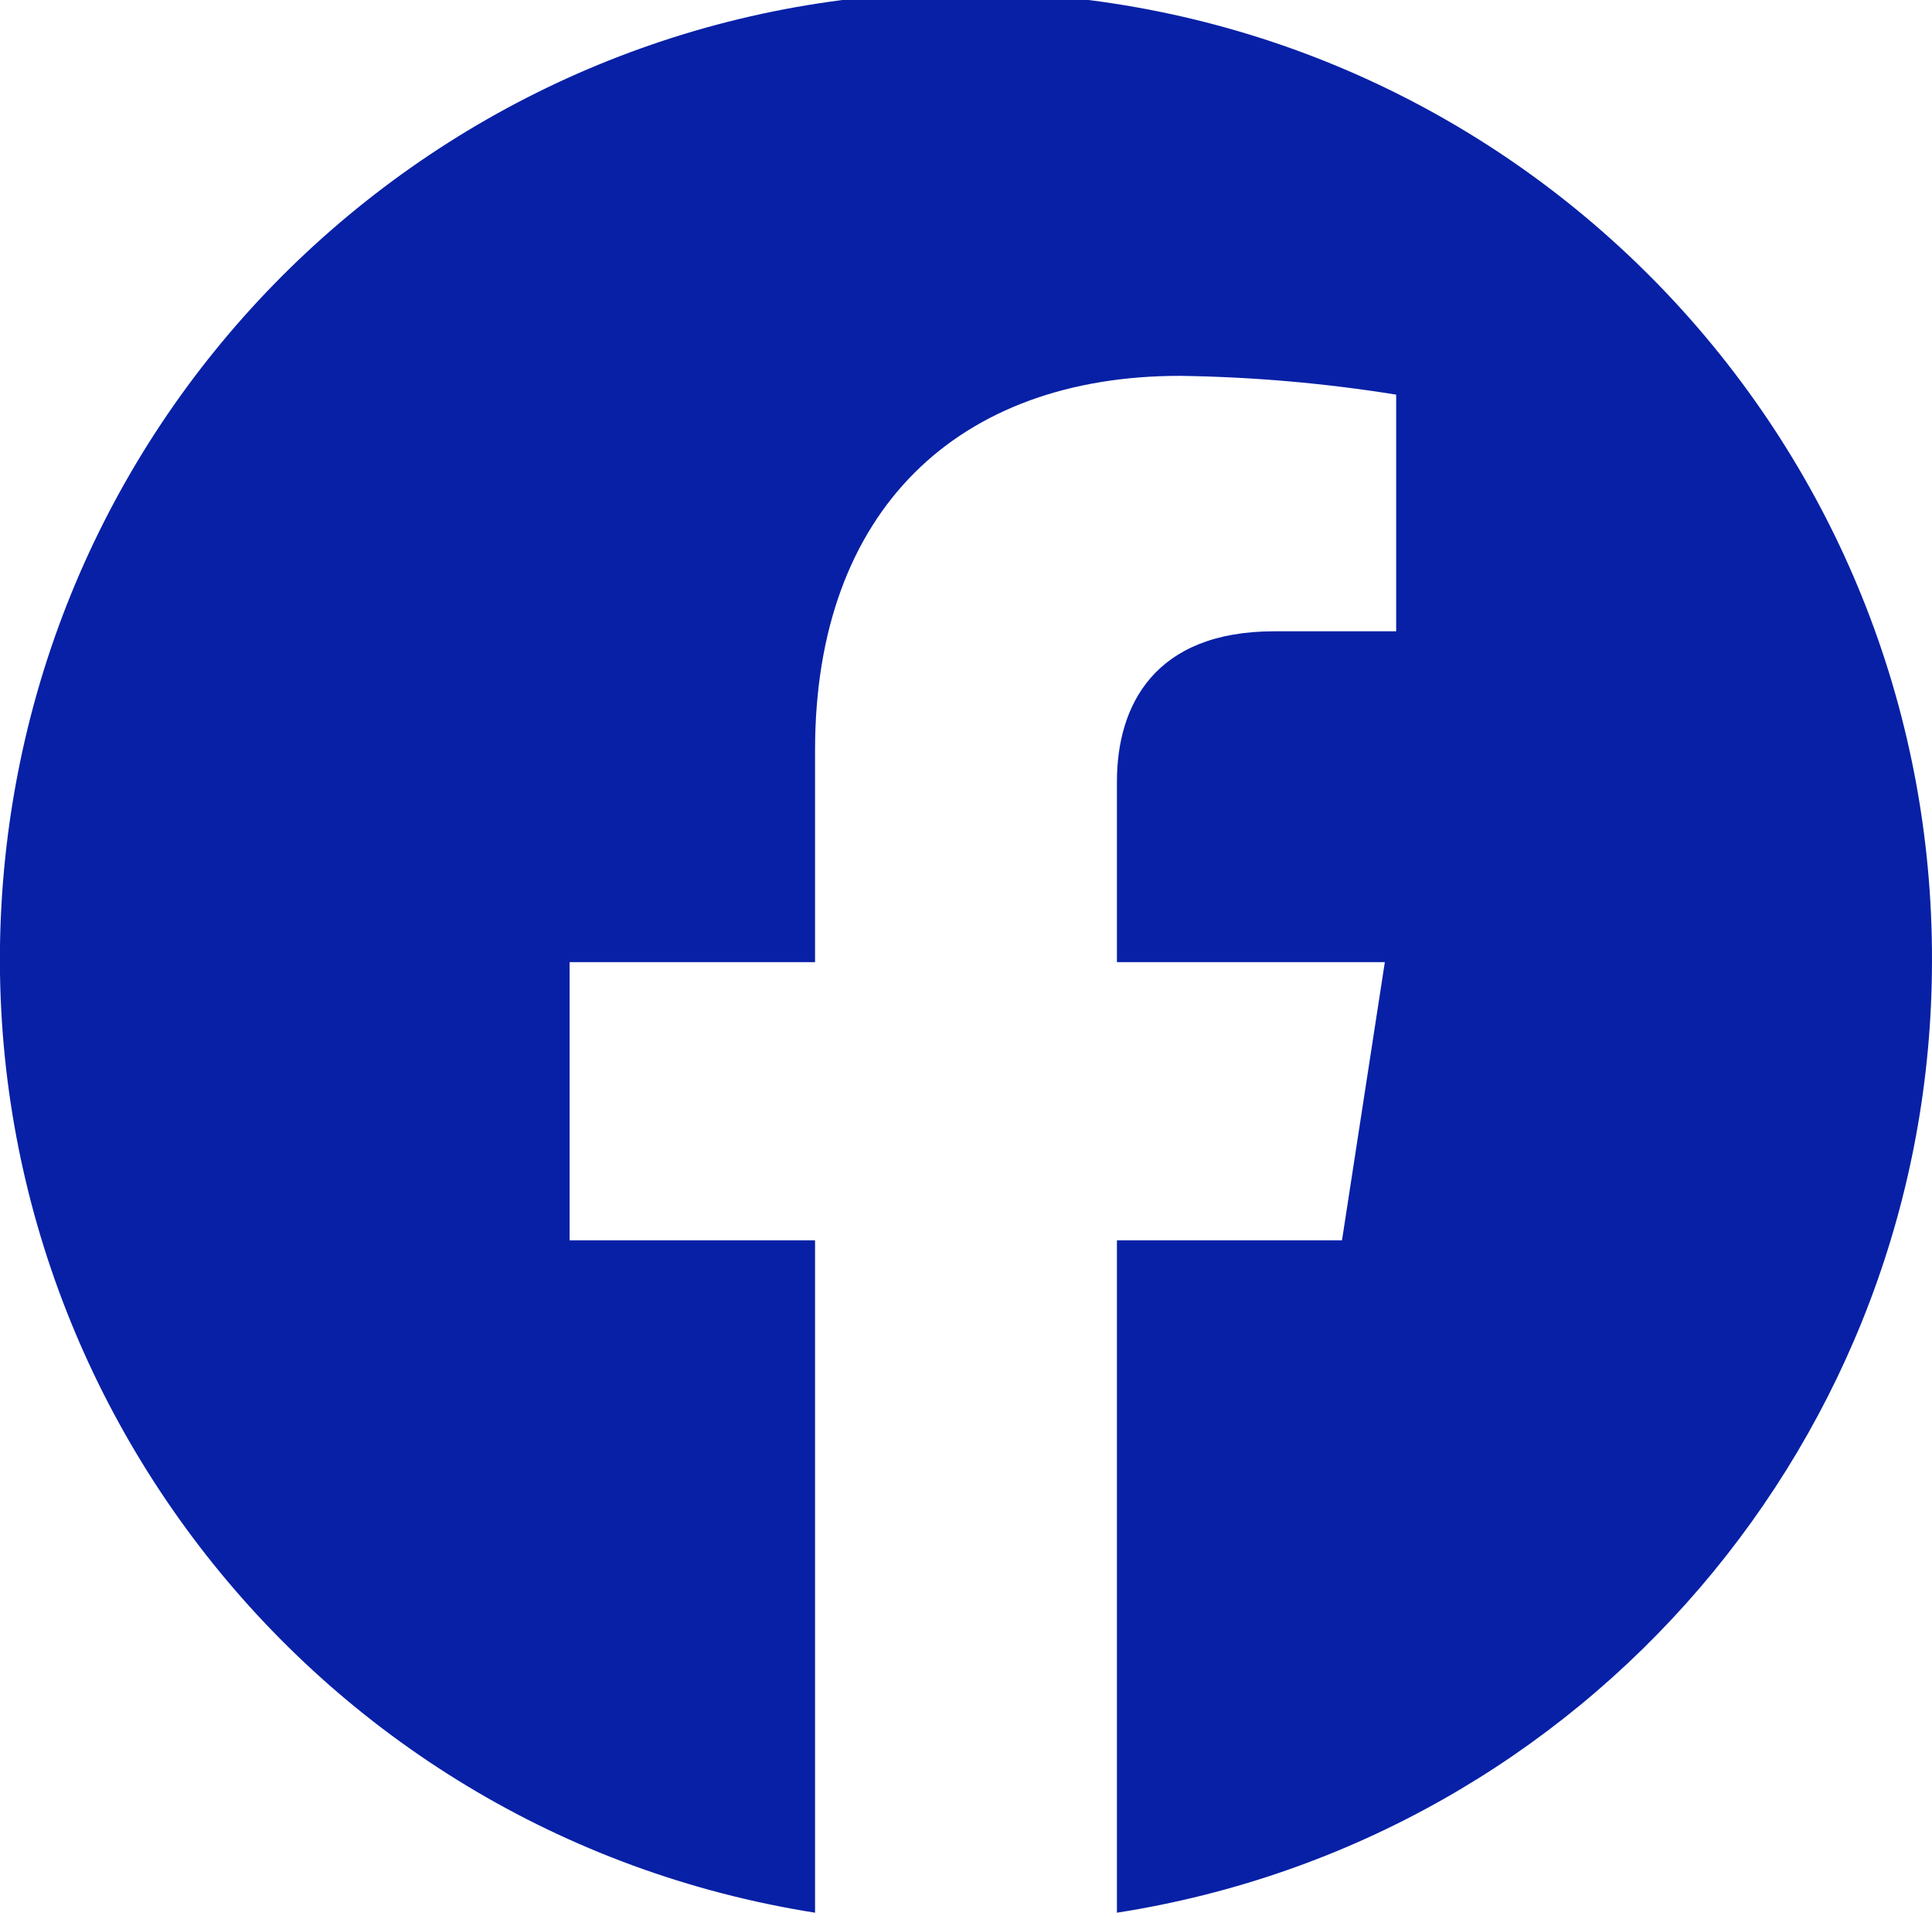
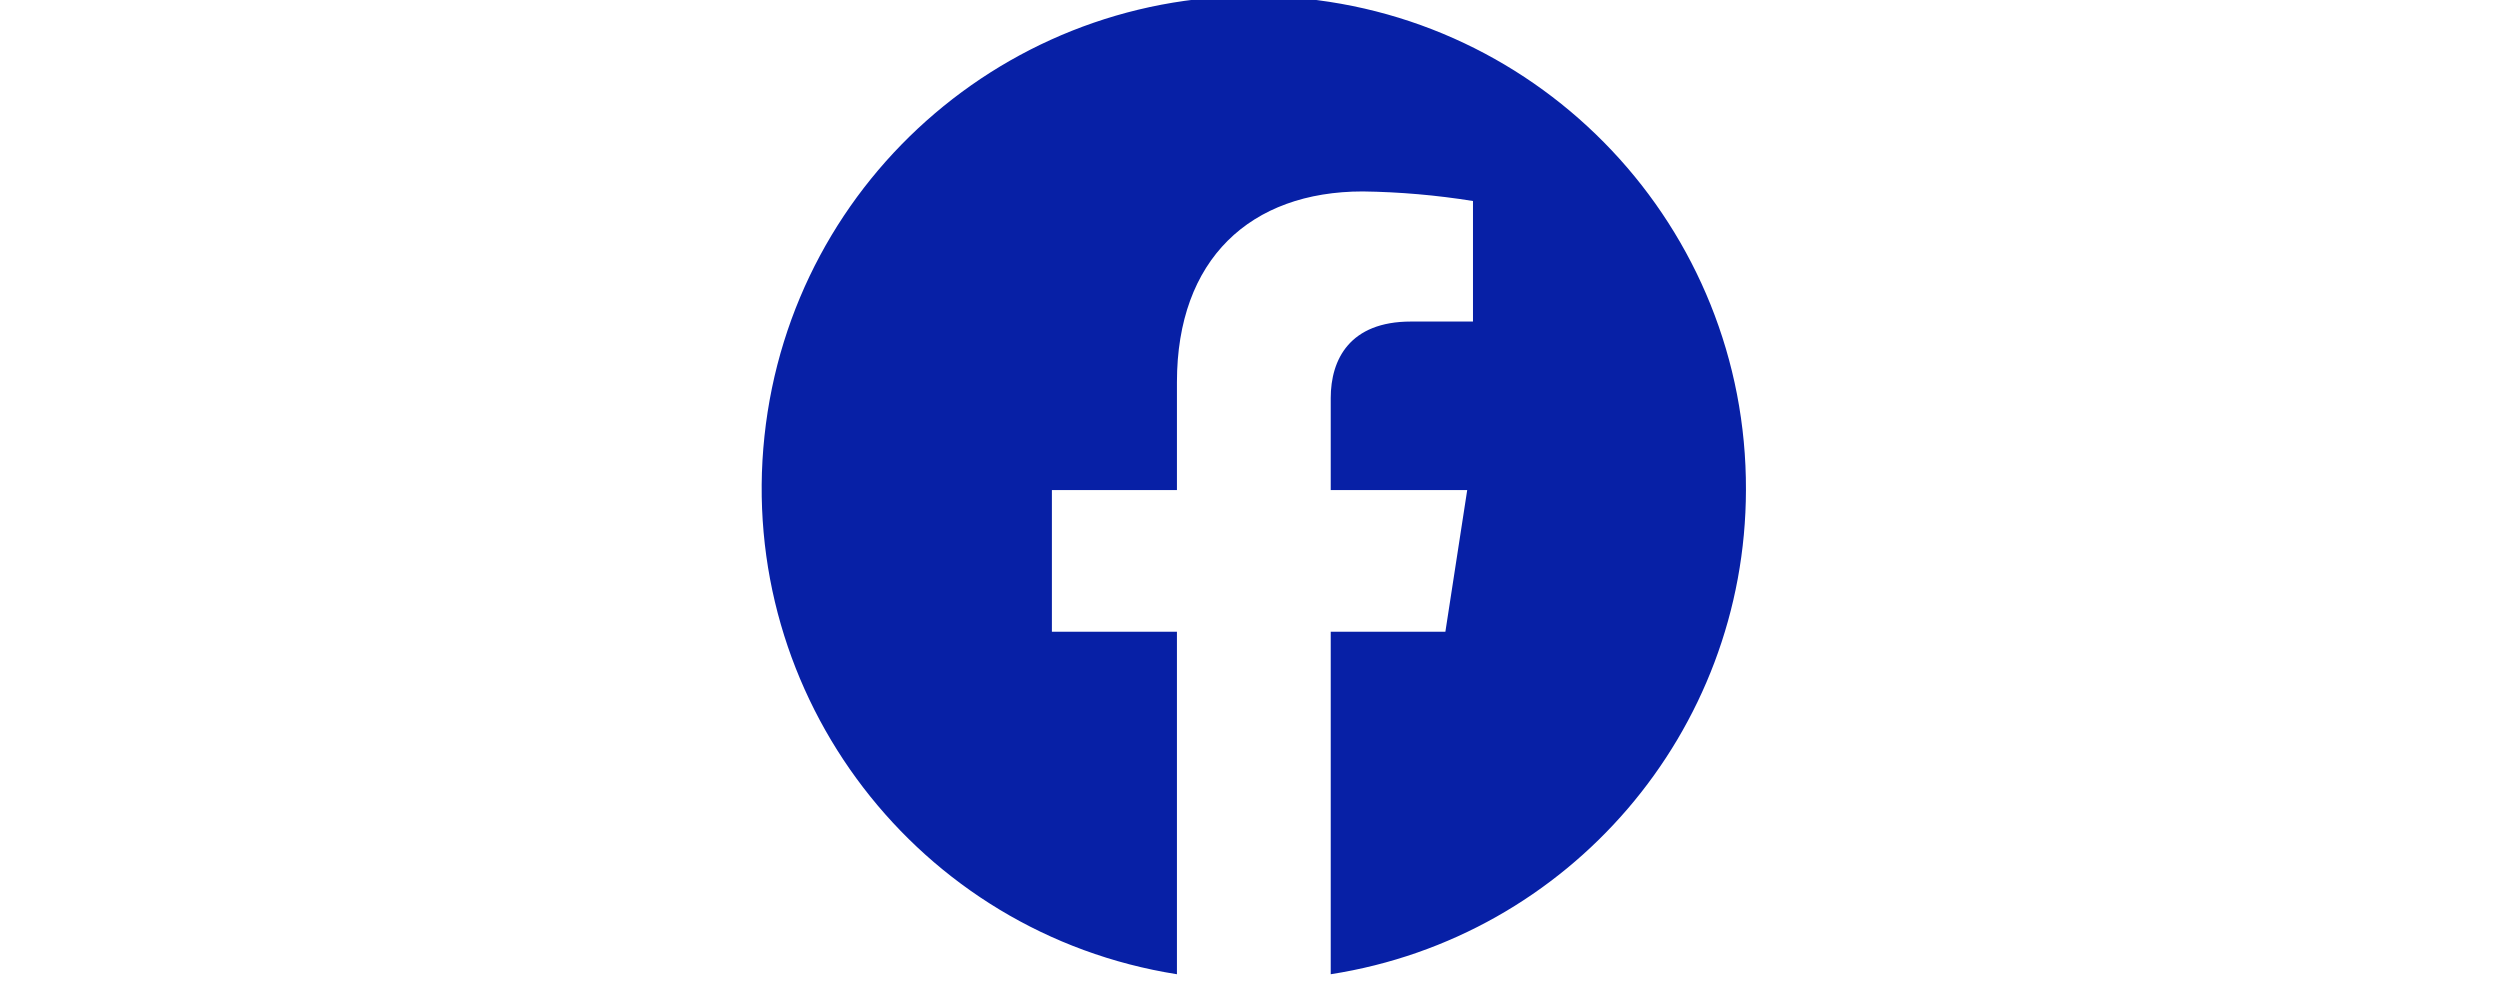
- <svg xmlns="http://www.w3.org/2000/svg" width="128.303" height="127" viewBox="0 0 128.303 127">
+ <svg xmlns="http://www.w3.org/2000/svg" width="127.303" height="50" viewBox="0 0 127.303 128">
  <path id="Icon_awesome-facebook" data-name="Icon awesome-facebook" d="M128.865,64.449A64.152,64.152,0,1,0,54.69,127.563V82.917h-16.3V64.449h16.3V50.373c0-16.01,9.571-24.854,24.23-24.854a99.125,99.125,0,0,1,14.362,1.247V42.48H85.191c-7.967,0-10.453,4.925-10.453,9.977V64.449H92.529L89.684,82.917H74.738v44.646A63.991,63.991,0,0,0,128.865,64.449Z" transform="translate(-0.563 -0.563)" fill="#0720a6" />
</svg>
